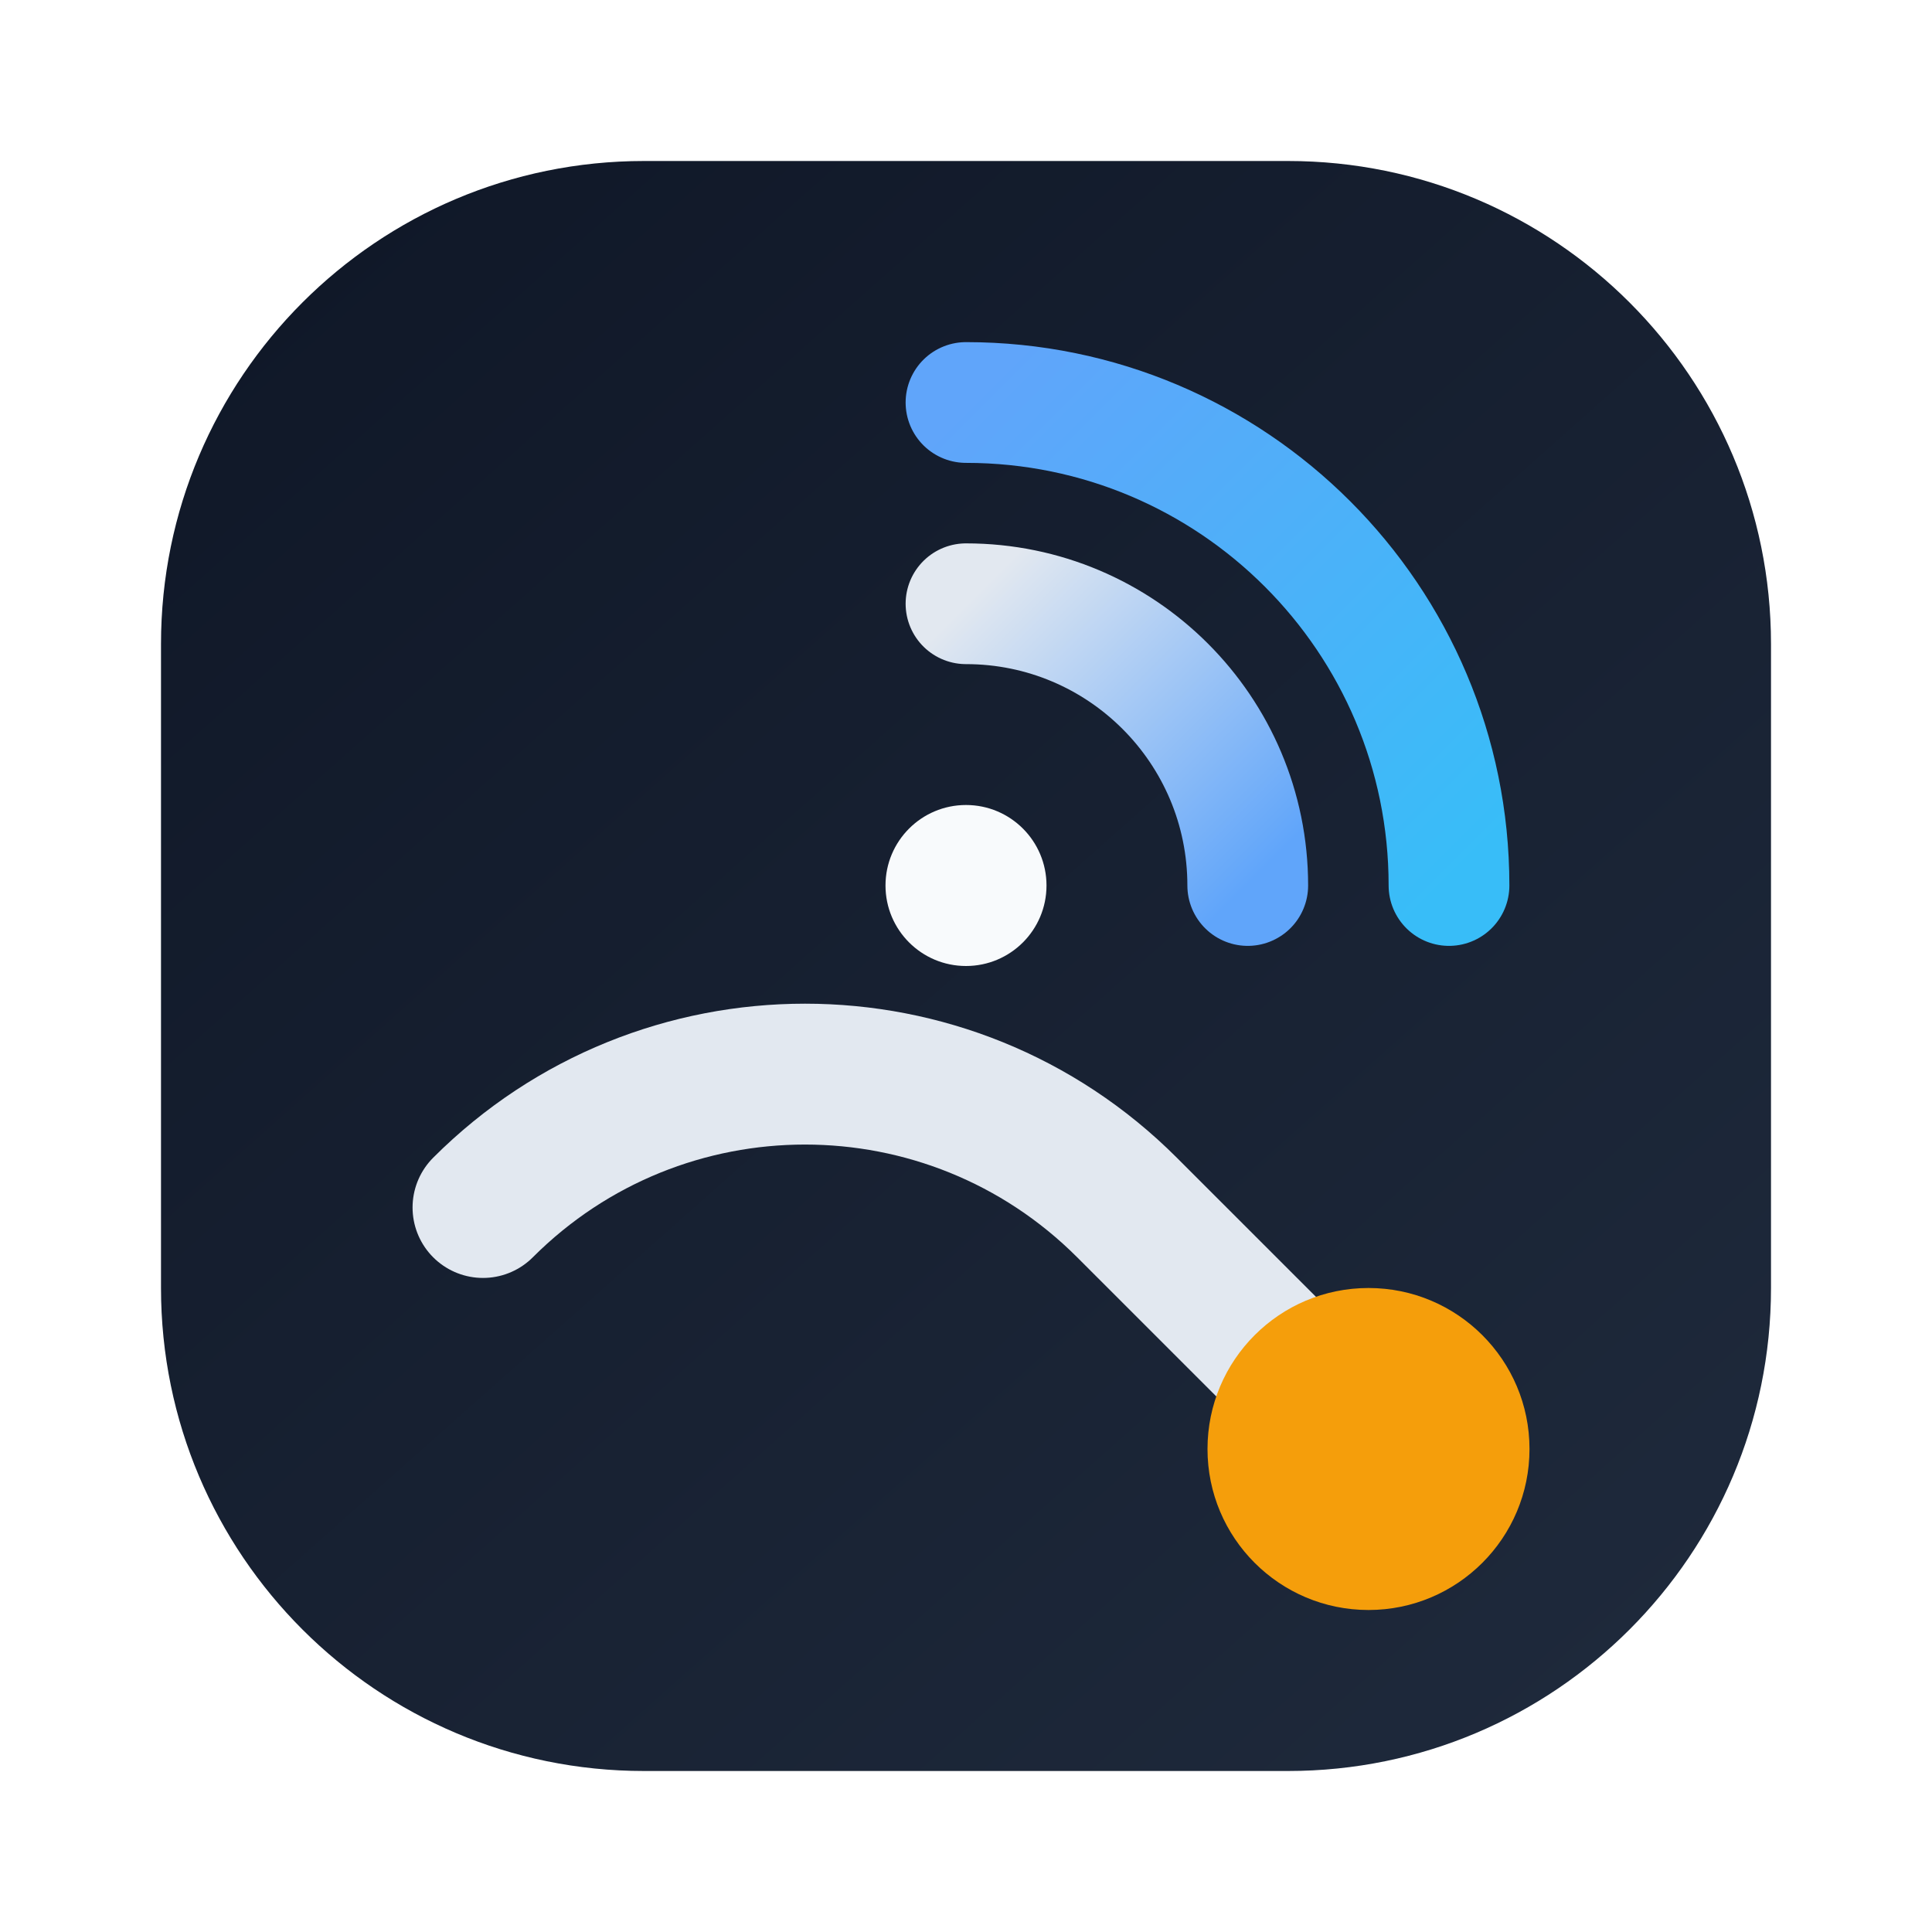
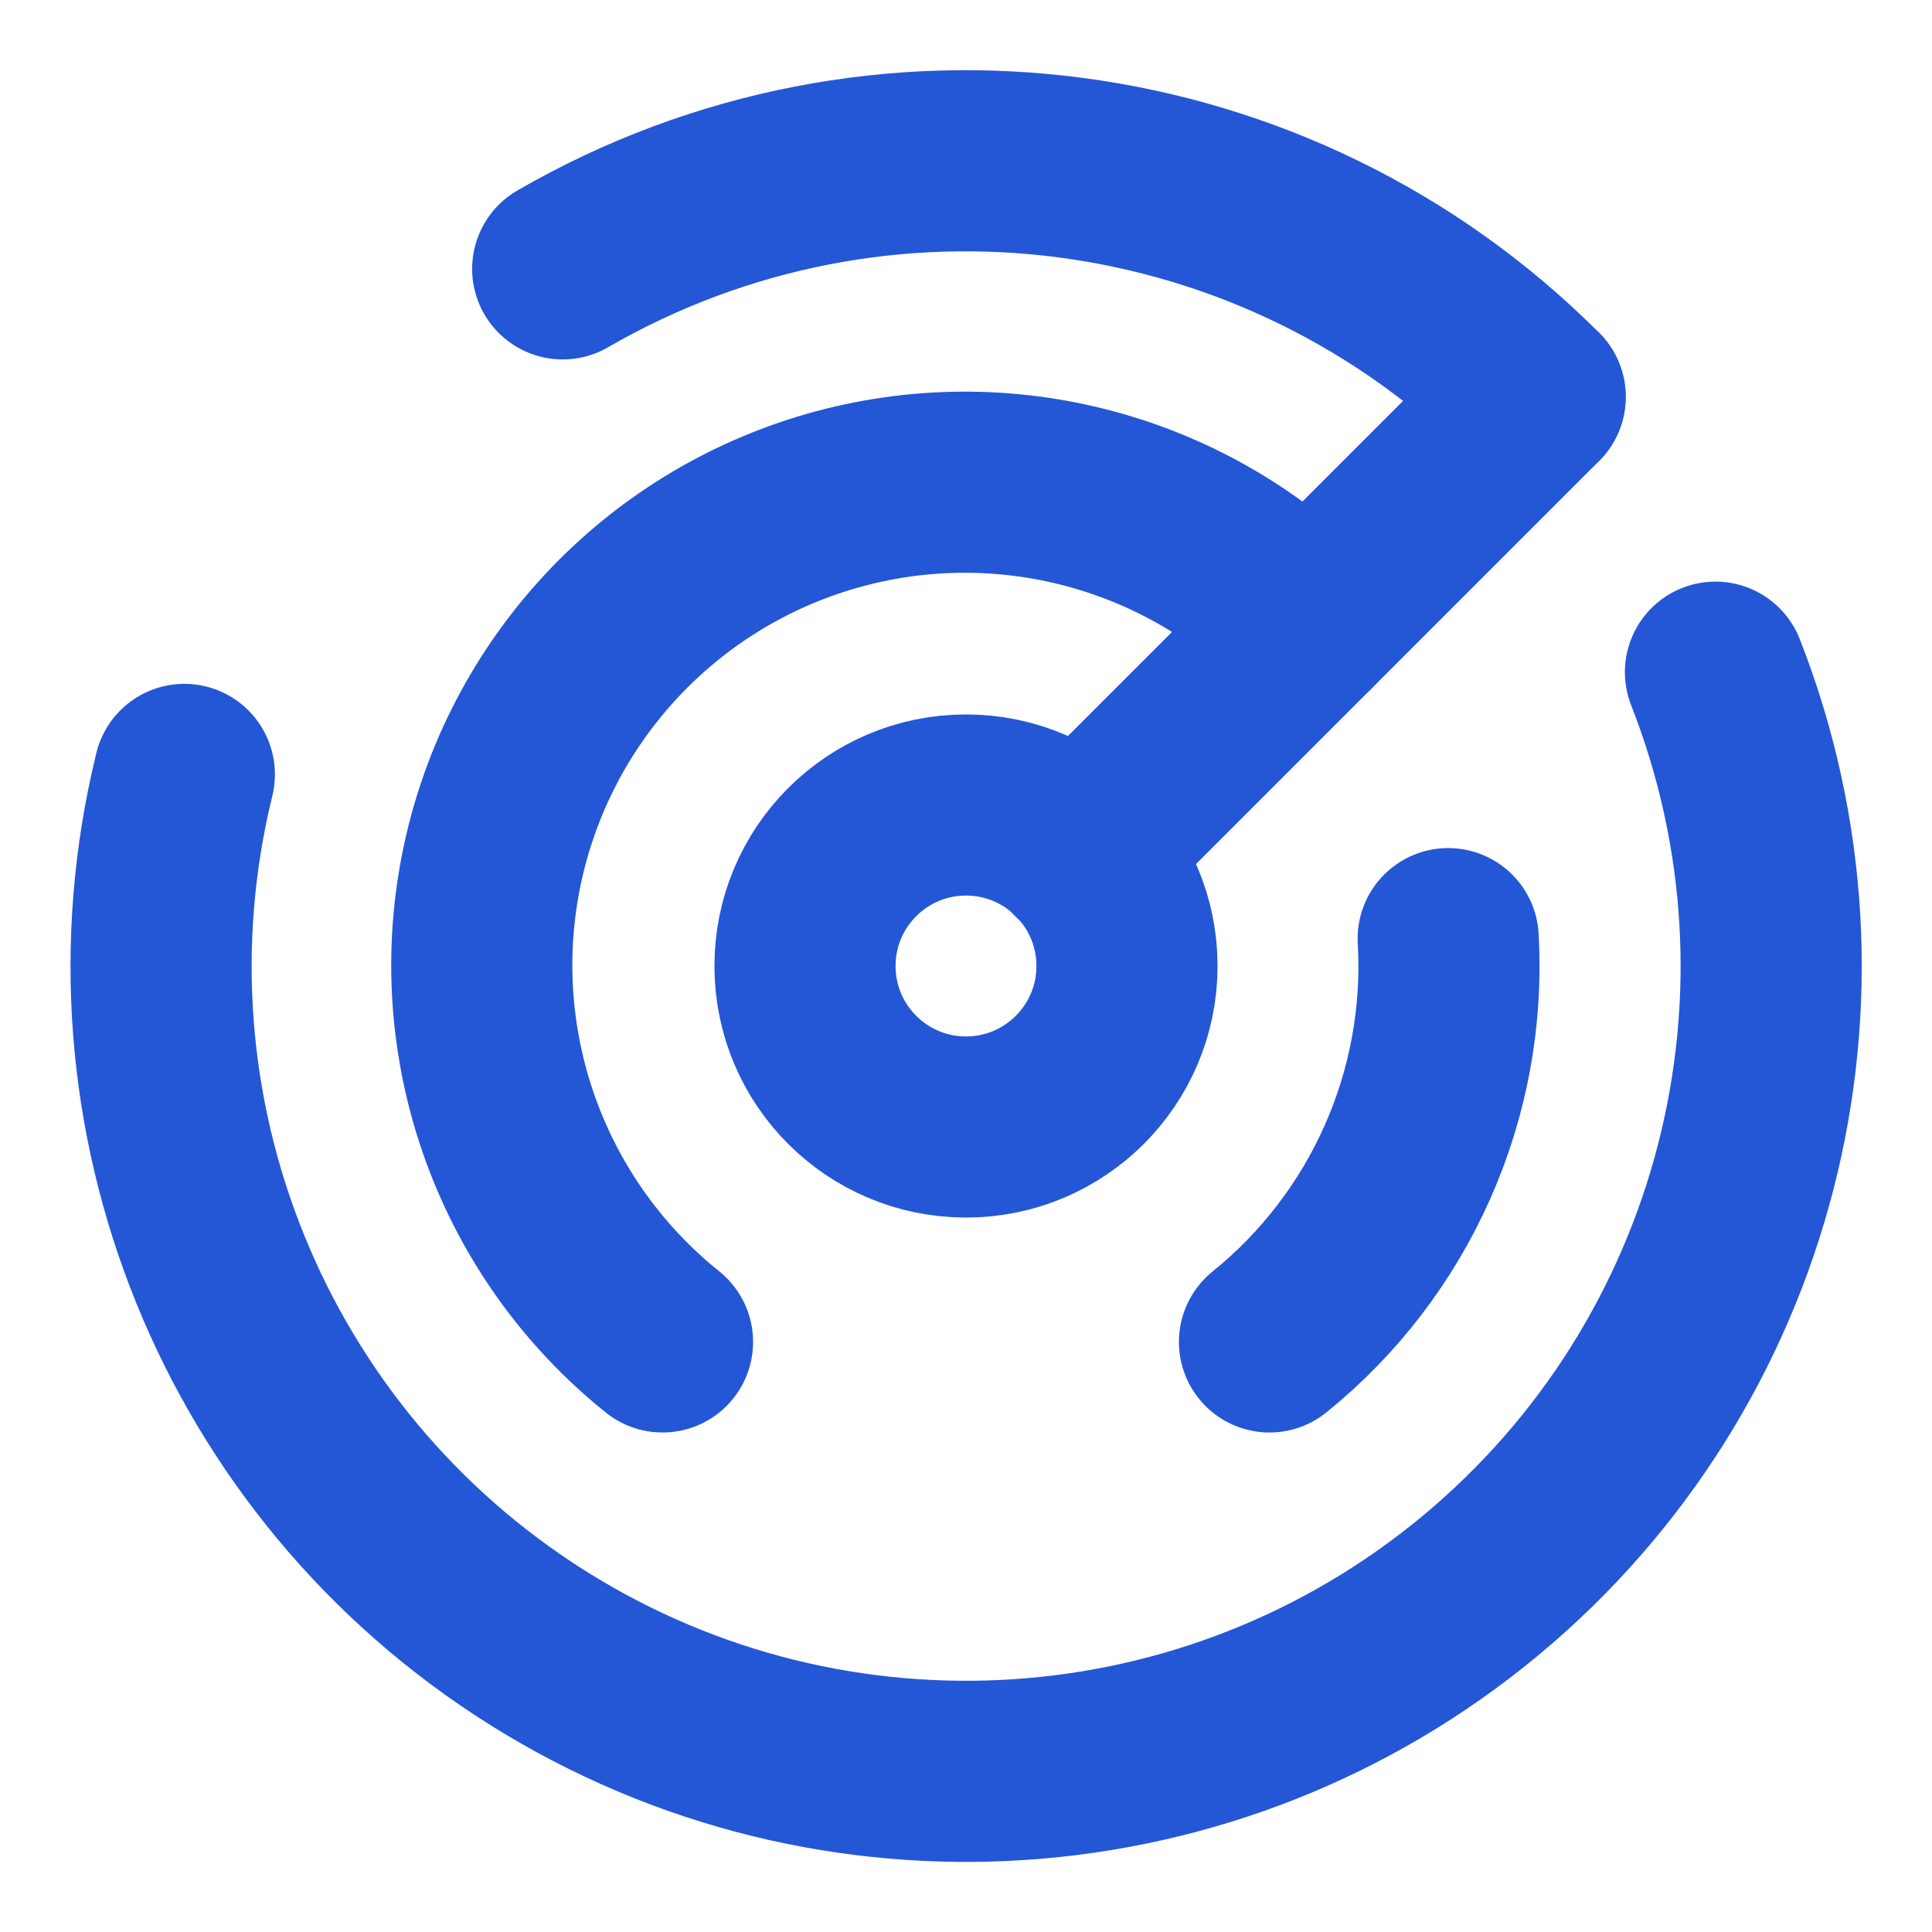
- <svg xmlns="http://www.w3.org/2000/svg" width="96" height="96" viewBox="0 0 96 96" fill="none">
-   <rect x="8" y="8" width="80" height="80" rx="24" fill="url(#bg)" />
-   <path d="M48 20C61.255 20 72 30.745 72 44" stroke="url(#arc1)" stroke-width="6" stroke-linecap="round" />
-   <path d="M48 30C55.732 30 62 36.268 62 44" stroke="url(#arc2)" stroke-width="6" stroke-linecap="round" />
-   <path d="M24 60C32.837 51.163 47.163 51.163 56 60L65.5 69.5" stroke="#E2E8F0" stroke-width="7" stroke-linecap="round" />
-   <circle cx="68" cy="72" r="8" fill="#F59E0B" />
-   <circle cx="48" cy="44" r="4" fill="#F8FAFC" />
-   <defs>
-     <linearGradient id="bg" x1="16" y1="12" x2="80" y2="84" gradientUnits="userSpaceOnUse">
-       <stop stop-color="#101828" />
-       <stop offset="1" stop-color="#1E293B" />
-     </linearGradient>
-     <linearGradient id="arc1" x1="48" y1="20" x2="72" y2="44" gradientUnits="userSpaceOnUse">
-       <stop stop-color="#60A5FA" />
-       <stop offset="1" stop-color="#38BDF8" />
-     </linearGradient>
-     <linearGradient id="arc2" x1="48" y1="30" x2="62" y2="44" gradientUnits="userSpaceOnUse">
-       <stop stop-color="#E2E8F0" />
-       <stop offset="1" stop-color="#60A5FA" />
-     </linearGradient>
-   </defs>
+ <svg xmlns="http://www.w3.org/2000/svg" viewBox="0 0 24 24" fill="none" stroke="#2457D6" stroke-width="2.25" stroke-linecap="round" stroke-linejoin="round">
+   <path d="M19.07 4.93A10 10 0 0 0 6.99 3.34" />
+   <path d="M2.29 9.62A10 10 0 1 0 21.31 8.35" />
+   <path d="M16.24 7.76A6 6 0 1 0 8.23 16.67" />
+   <path d="M17.99 11.66A6 6 0 0 1 15.77 16.67" />
+   <circle cx="12" cy="12" r="2" />
+   <path d="m13.41 10.59 5.66-5.66" />
</svg>
